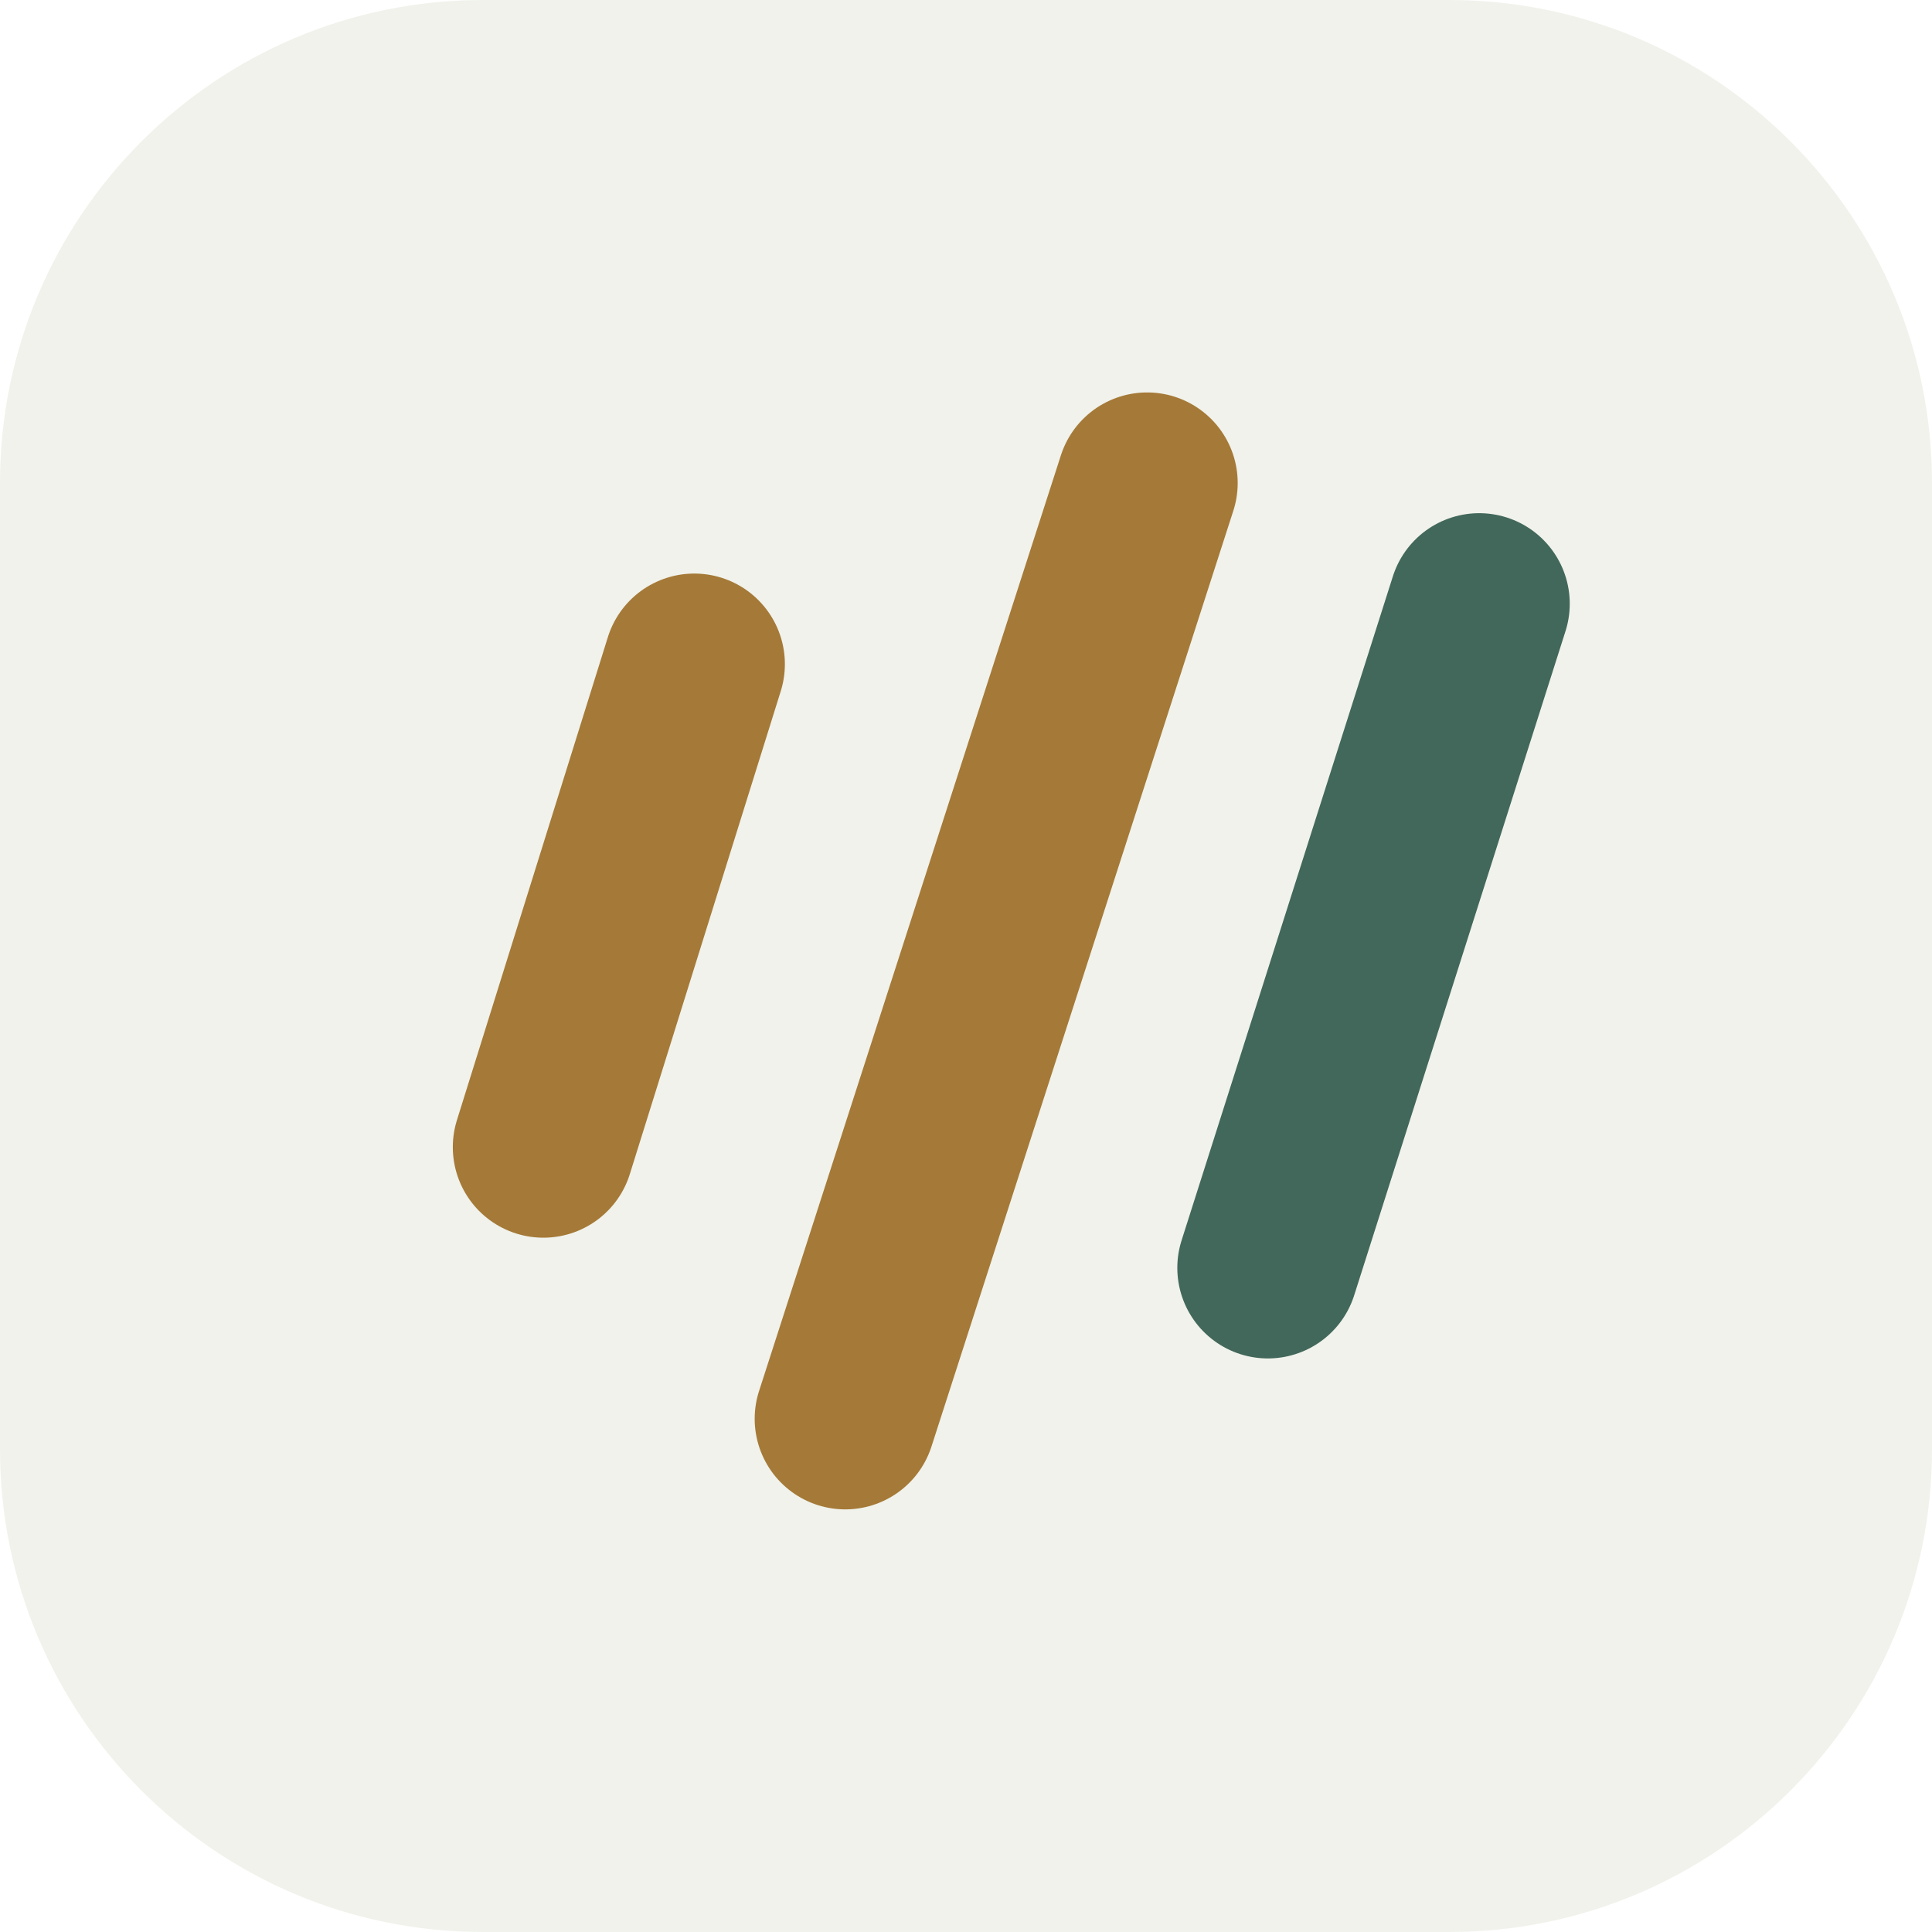
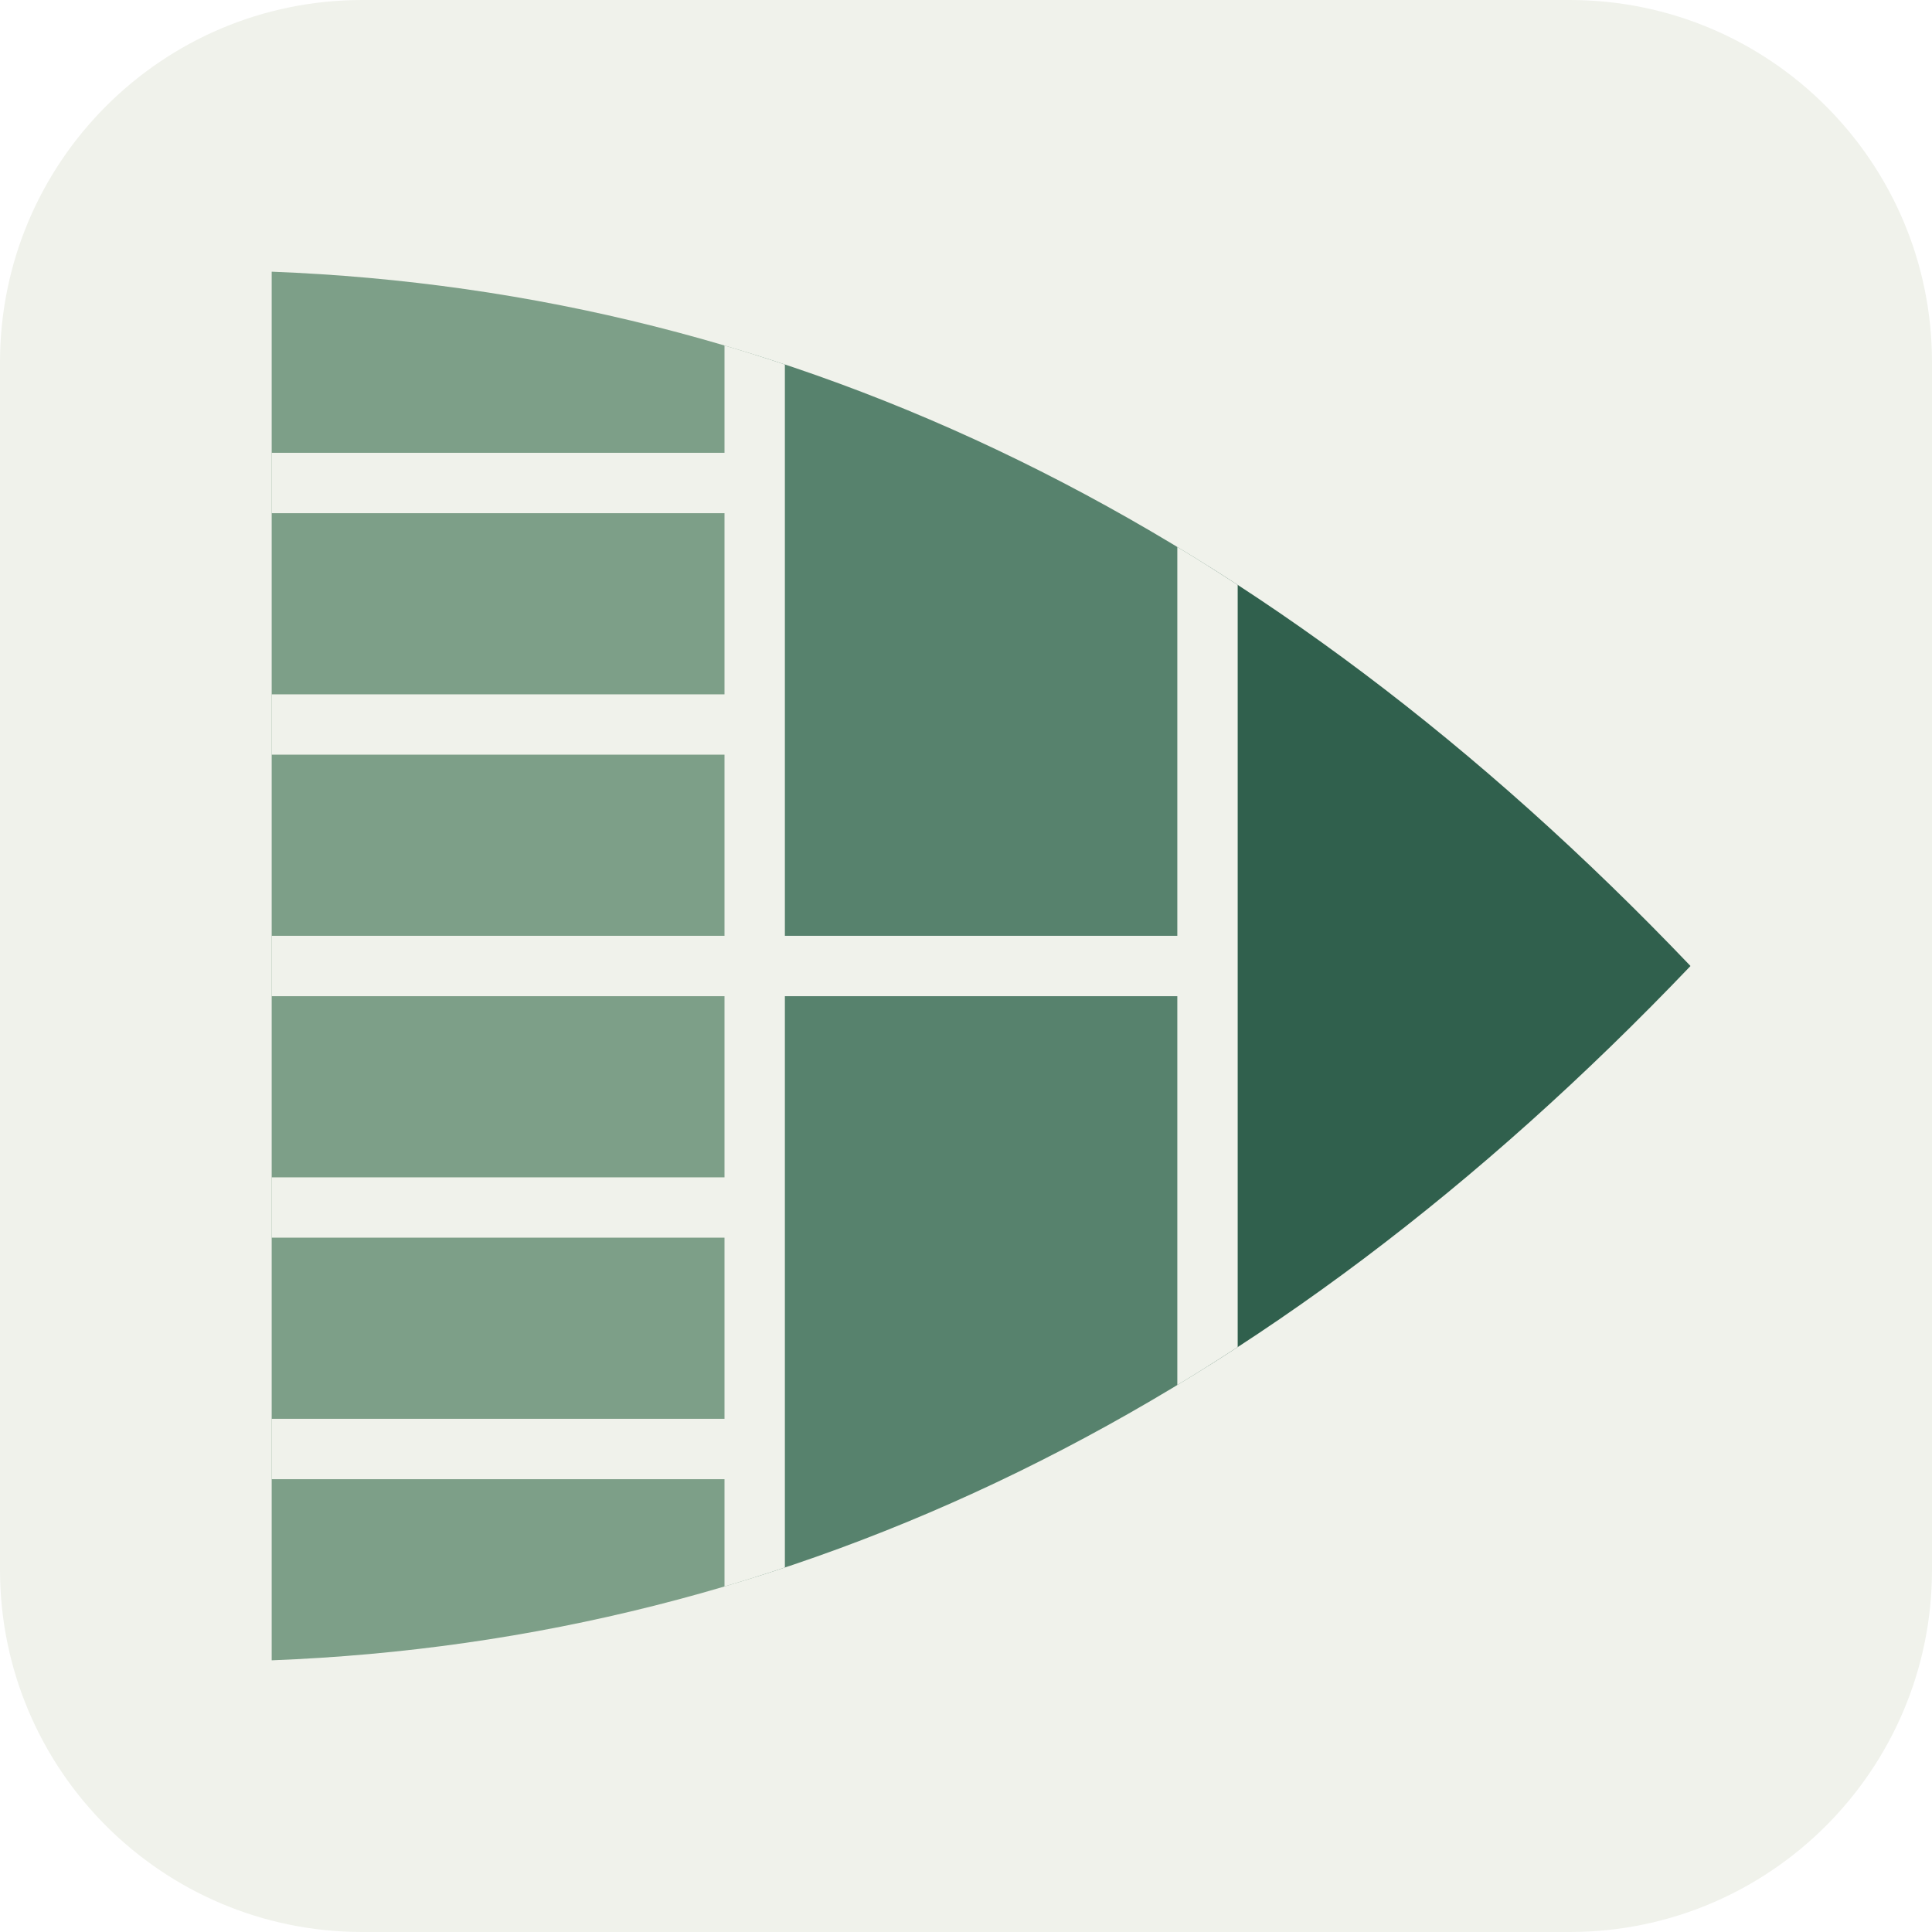
<svg xmlns="http://www.w3.org/2000/svg" viewBox="0 0 64 64">
-   <rect width="64" height="64" rx="16" fill="#f0f2eb" />
-   <g stroke-linecap="round" stroke-width="6">
-     <path d="m18 38 5-16M28 47l10-31" stroke="#a57937" />
-     <path d="m42 42 7-22" stroke="#42685b" />
+   <rect width="64" height="64" rx="12" fill="#f0f2eb" />
+   <defs>
+     <clipPath id="shape">
+       <path d="M9 9Q35 10 56 32Q35 54 9 55Z" />
+     </clipPath>
+   </defs>
+   <g clip-path="url(#shape)">
+     <path fill="#7d9f88" d="M9 9H25V55H9Z" />
+     <path fill="#57826d" d="M25 9H40V55H25Z" />
+     <path fill="#30604d" d="M40 9H56V55H40Z" />
+     <path d="M25 9V55M40 9V55M9 16H25M9 24H25M9 32H40M9 40H25M9 48H25" fill="none" stroke="#f0f2eb" stroke-width="2" />
  </g>
</svg>
